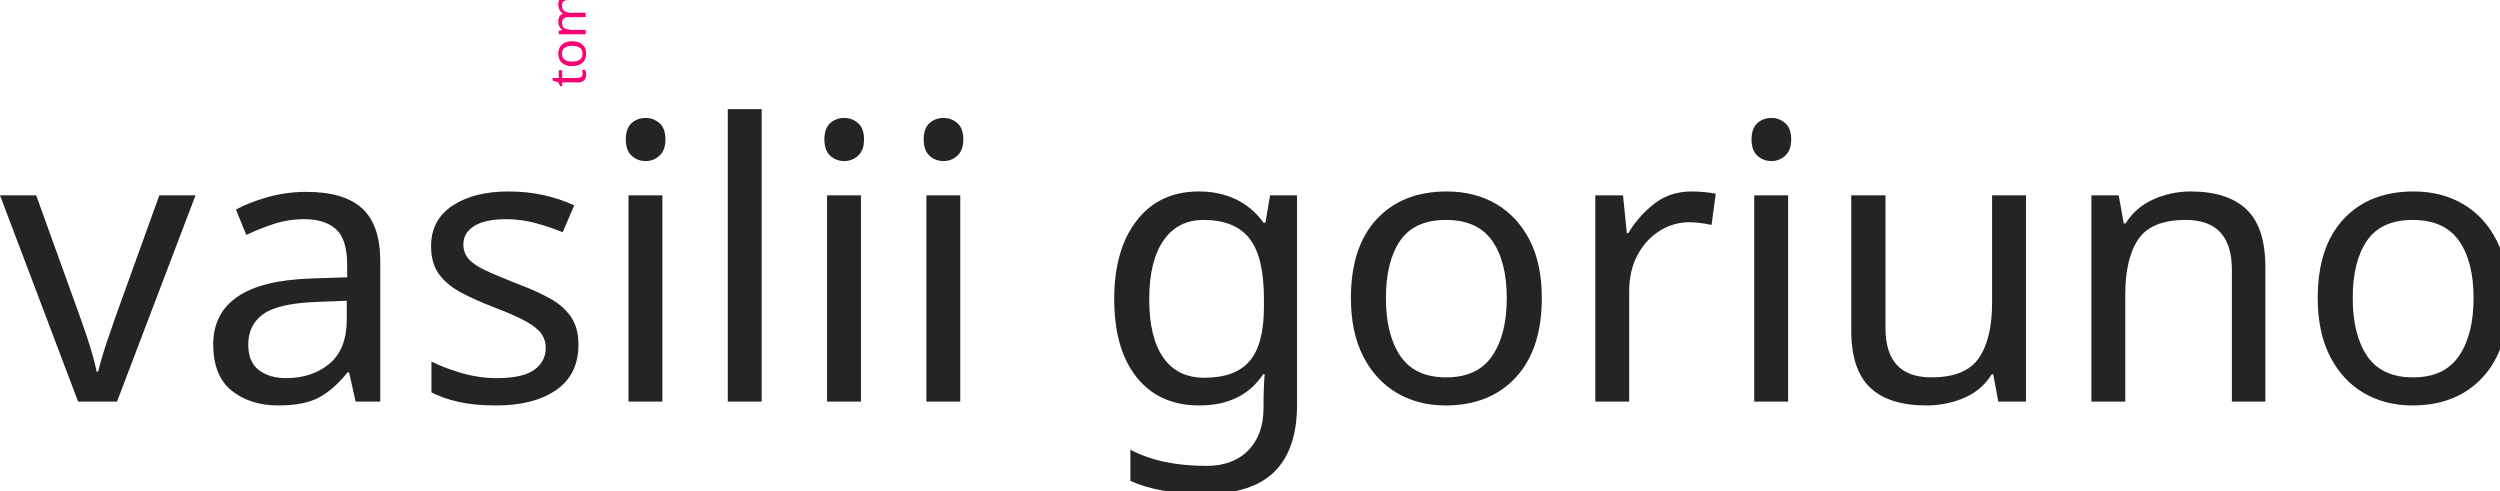
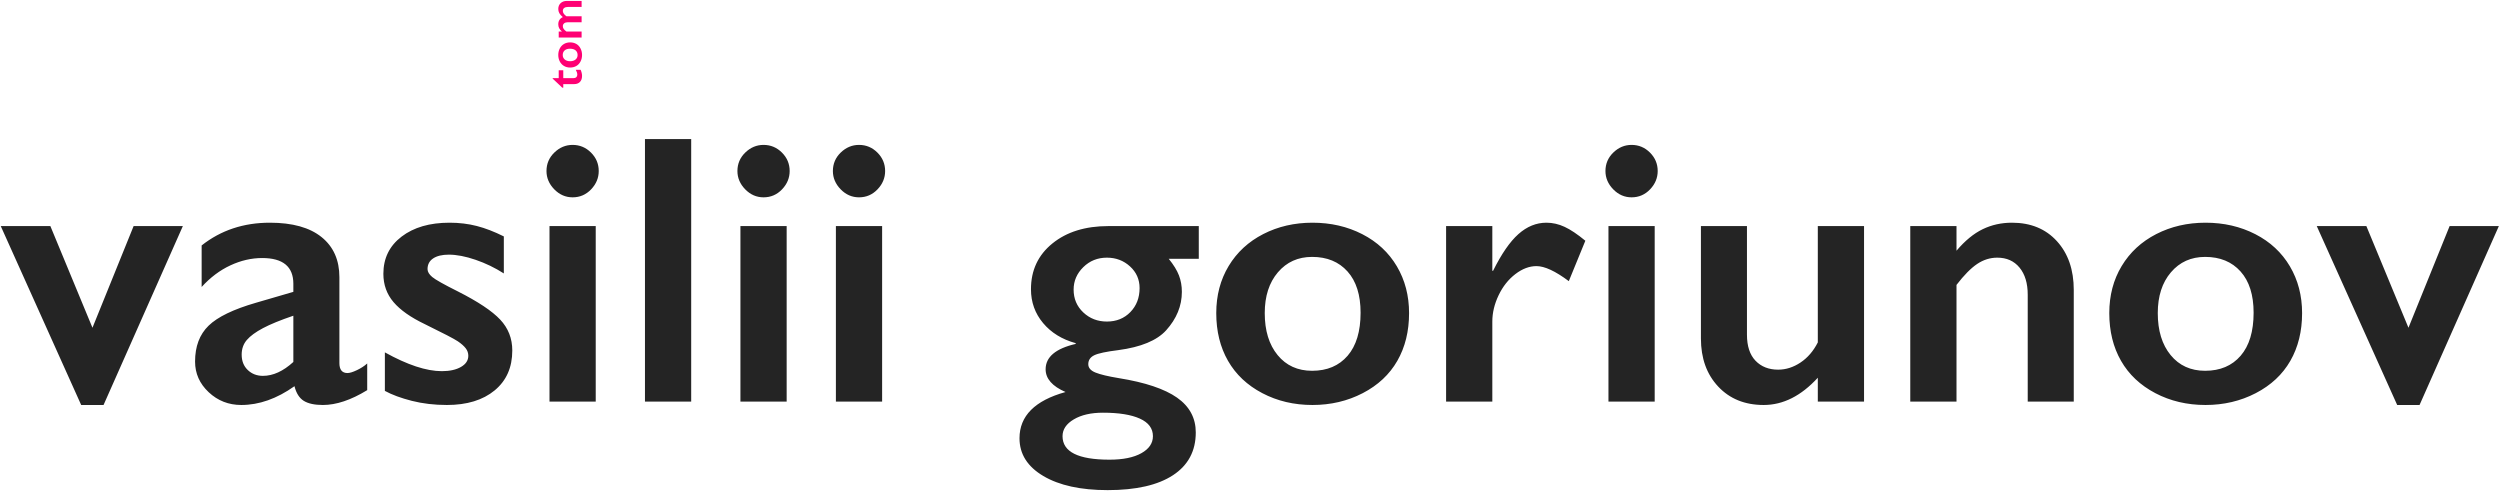
<svg xmlns="http://www.w3.org/2000/svg" width="1494px" height="293px" viewBox="0 0 1494 293" version="1.1">
  <defs />
-   <g id="Page-3" stroke="none" stroke-width="1" fill="none" fill-rule="evenodd" font-family="GillSans-SemiBold, Gill Sans" font-weight="500">
+   <g id="Page-3" stroke="none" stroke-width="1" fill="none" fill-rule="evenodd">
    <g id="Artboard">
-       <text id="vasilii-goriunov" font-size="230" fill="#242424">
-         <tspan x="0" y="240">vasilii goriunov</tspan>
-       </text>
-       <text id="tom" transform="translate(340, 25) rotate(-90) translate(-340, -25) " font-size="30" fill="#FF0073">
-         <tspan x="313" y="35">tom</tspan>
-       </text>
+       <path d="M30.098,135.107 L55.254,195.864 L79.849,135.107 L109.272,135.107 L61.88,242.021 L48.516,242.021 L0.449,135.107 L30.098,135.107 Z M161.27,133.086 C174.746,133.086 185.041,135.95 192.153,141.677 C199.266,147.405 202.822,155.397 202.822,165.654 L202.822,216.978 C202.822,220.946 204.432,222.93 207.651,222.93 C208.999,222.93 210.889,222.349 213.323,221.189 C215.756,220.028 217.796,218.7 219.443,217.202 L219.443,233.149 C209.785,239.064 200.951,242.021 192.939,242.021 C187.998,242.021 184.198,241.198 181.541,239.551 C178.883,237.904 177.03,234.984 175.981,230.791 C165.425,238.278 154.831,242.021 144.199,242.021 C136.637,242.021 130.142,239.476 124.714,234.385 C119.286,229.294 116.572,223.192 116.572,216.079 C116.572,207.02 119.268,199.87 124.658,194.629 C130.049,189.388 139.482,184.821 152.959,180.928 L175.308,174.414 L175.308,169.585 C175.308,159.328 169.093,154.199 156.665,154.199 C150.301,154.199 143.975,155.659 137.686,158.579 C131.396,161.499 125.669,165.804 120.503,171.494 L120.503,146.675 C131.958,137.616 145.547,133.086 161.27,133.086 Z M144.424,211.924 C144.424,215.742 145.64,218.812 148.074,221.133 C150.507,223.454 153.52,224.614 157.114,224.614 C163.179,224.614 169.243,221.844 175.308,216.304 L175.308,188.677 C167.596,191.297 161.55,193.768 157.17,196.089 C152.791,198.41 149.571,200.768 147.512,203.164 C145.453,205.56 144.424,208.48 144.424,211.924 Z M268.633,133.086 C274.398,133.086 279.826,133.741 284.917,135.051 C290.008,136.361 295.399,138.439 301.089,141.284 L301.089,163.408 C295.848,160.039 290.233,157.325 284.243,155.266 C278.254,153.207 272.9,152.178 268.184,152.178 C264.215,152.178 261.108,152.926 258.862,154.424 C256.616,155.921 255.493,158.055 255.493,160.825 C255.493,162.397 256.429,163.97 258.301,165.542 C260.173,167.114 265.301,169.997 273.687,174.189 C285.666,180.254 294.07,185.85 298.899,190.979 C303.728,196.108 306.143,202.266 306.143,209.453 C306.143,219.561 302.624,227.515 295.586,233.318 C288.548,239.12 279.04,242.021 267.061,242.021 C259.574,242.021 252.592,241.198 246.116,239.551 C239.639,237.904 234.268,235.92 230,233.599 L230,210.576 C243.477,218.063 254.819,221.807 264.028,221.807 C268.745,221.807 272.563,220.964 275.483,219.28 C278.403,217.595 279.863,215.368 279.863,212.598 C279.863,210.951 279.339,209.453 278.291,208.105 C277.243,206.758 275.671,205.373 273.574,203.95 C271.478,202.528 264.927,199.121 253.921,193.73 C245.461,189.687 239.209,185.289 235.166,180.535 C231.123,175.78 229.102,170.147 229.102,163.633 C229.102,154.349 232.733,146.937 239.995,141.396 C247.258,135.856 256.803,133.086 268.633,133.086 Z M342.192,86.592 C346.46,86.592 350.129,88.127 353.198,91.196 C356.268,94.266 357.803,97.935 357.803,102.202 C357.803,106.32 356.287,109.97 353.254,113.152 C350.222,116.334 346.535,117.925 342.192,117.925 C338,117.925 334.35,116.334 331.243,113.152 C328.136,109.97 326.582,106.32 326.582,102.202 C326.582,97.86 328.154,94.172 331.299,91.14 C334.443,88.108 338.075,86.592 342.192,86.592 Z M356.006,135.107 L356.006,240 L328.379,240 L328.379,135.107 L356.006,135.107 Z M413.057,83.11 L413.057,240 L385.43,240 L385.43,83.11 L413.057,83.11 Z M456.294,86.592 C460.562,86.592 464.23,88.127 467.3,91.196 C470.369,94.266 471.904,97.935 471.904,102.202 C471.904,106.32 470.388,109.97 467.356,113.152 C464.324,116.334 460.636,117.925 456.294,117.925 C452.101,117.925 448.451,116.334 445.344,113.152 C442.237,109.97 440.684,106.32 440.684,102.202 C440.684,97.86 442.256,94.172 445.4,91.14 C448.545,88.108 452.176,86.592 456.294,86.592 Z M470.107,135.107 L470.107,240 L442.48,240 L442.48,135.107 L470.107,135.107 Z M513.345,86.592 C517.612,86.592 521.281,88.127 524.351,91.196 C527.42,94.266 528.955,97.935 528.955,102.202 C528.955,106.32 527.439,109.97 524.407,113.152 C521.374,116.334 517.687,117.925 513.345,117.925 C509.152,117.925 505.502,116.334 502.395,113.152 C499.288,109.97 497.734,106.32 497.734,102.202 C497.734,97.86 499.307,94.172 502.451,91.14 C505.596,88.108 509.227,86.592 513.345,86.592 Z M527.158,135.107 L527.158,240 L499.531,240 L499.531,135.107 L527.158,135.107 Z M716.392,135.107 L716.392,154.648 L698.423,154.648 C701.343,158.242 703.383,161.555 704.543,164.587 C705.704,167.62 706.284,170.895 706.284,174.414 C706.284,182.8 703.14,190.474 696.851,197.437 C691.31,203.501 681.802,207.432 668.325,209.229 C661.063,210.127 656.252,211.156 653.894,212.317 C651.536,213.477 650.356,215.256 650.356,217.651 C650.356,219.823 651.798,221.488 654.68,222.649 C657.563,223.809 662.186,224.914 668.55,225.962 C684.347,228.507 695.971,232.401 703.42,237.642 C710.87,242.883 714.595,249.808 714.595,258.418 C714.595,269.499 710.065,278.015 701.006,283.967 C691.947,289.919 678.919,292.896 661.924,292.896 C645.827,292.896 633.024,290.088 623.516,284.473 C614.007,278.857 609.253,271.333 609.253,261.899 C609.253,248.573 618.424,239.364 636.768,234.272 C628.831,230.828 624.863,226.299 624.863,220.684 C624.863,213.346 630.853,208.293 642.832,205.522 L642.832,205.073 C634.671,202.827 628.176,198.822 623.347,193.057 C618.518,187.292 616.104,180.553 616.104,172.842 C616.104,161.536 620.371,152.421 628.906,145.496 C637.441,138.57 648.597,135.107 662.373,135.107 L716.392,135.107 Z M641.597,173.066 C641.597,178.532 643.525,183.08 647.38,186.711 C651.236,190.343 655.934,192.158 661.475,192.158 C667.165,192.158 671.844,190.268 675.513,186.487 C679.181,182.706 681.016,177.933 681.016,172.168 C681.016,167.002 679.106,162.678 675.288,159.197 C671.47,155.715 666.865,153.975 661.475,153.975 C655.934,153.975 651.236,155.865 647.38,159.646 C643.525,163.427 641.597,167.9 641.597,173.066 Z M634.971,260.664 C634.971,270.023 644.329,274.702 663.047,274.702 C671.133,274.702 677.478,273.411 682.083,270.828 C686.687,268.245 688.989,264.857 688.989,260.664 C688.989,256.022 686.388,252.522 681.184,250.164 C675.981,247.805 668.625,246.626 659.116,246.626 C652.004,246.626 646.201,247.955 641.709,250.613 C637.217,253.271 634.971,256.621 634.971,260.664 Z M784.336,133.086 C795.267,133.086 805.187,135.369 814.097,139.937 C823.006,144.504 829.894,150.905 834.761,159.141 C839.627,167.376 842.061,176.698 842.061,187.104 C842.061,197.961 839.721,207.469 835.042,215.63 C830.362,223.791 823.474,230.229 814.377,234.946 C805.281,239.663 795.267,242.021 784.336,242.021 C773.33,242.021 763.335,239.663 754.351,234.946 C745.366,230.229 738.534,223.791 733.855,215.63 C729.176,207.469 726.836,197.961 726.836,187.104 C726.836,176.548 729.307,167.17 734.248,158.972 C739.189,150.774 746.077,144.41 754.912,139.88 C763.747,135.351 773.555,133.086 784.336,133.086 Z M755.811,187.104 C755.811,197.586 758.375,205.953 763.503,212.205 C768.632,218.456 775.501,221.582 784.111,221.582 C793.096,221.582 800.171,218.587 805.337,212.598 C810.503,206.608 813.086,198.036 813.086,186.88 C813.086,176.248 810.484,168.031 805.281,162.229 C800.077,156.427 793.021,153.525 784.111,153.525 C775.726,153.525 768.913,156.595 763.672,162.734 C758.431,168.874 755.811,176.997 755.811,187.104 Z M924.155,133.086 C927.824,133.086 931.436,133.909 934.993,135.557 C938.549,137.204 942.686,139.974 947.402,143.867 L937.52,168.013 C929.508,162.023 923.07,159.028 918.203,159.028 C913.936,159.028 909.724,160.619 905.569,163.801 C901.414,166.983 898.082,171.195 895.574,176.436 C893.066,181.676 891.812,186.917 891.812,192.158 L891.812,240 L864.185,240 L864.185,135.107 L891.812,135.107 L891.812,161.836 L892.261,161.836 C897.277,151.728 902.331,144.41 907.422,139.88 C912.513,135.351 918.091,133.086 924.155,133.086 Z M975.029,86.592 C979.297,86.592 982.965,88.127 986.035,91.196 C989.105,94.266 990.64,97.935 990.64,102.202 C990.64,106.32 989.124,109.97 986.091,113.152 C983.059,116.334 979.372,117.925 975.029,117.925 C970.837,117.925 967.187,116.334 964.08,113.152 C960.972,109.97 959.419,106.32 959.419,102.202 C959.419,97.86 960.991,94.172 964.136,91.14 C967.28,88.108 970.911,86.592 975.029,86.592 Z M988.843,135.107 L988.843,240 L961.216,240 L961.216,135.107 L988.843,135.107 Z M1043.984,135.107 L1043.984,200.02 C1043.984,206.833 1045.688,212.017 1049.094,215.574 C1052.501,219.13 1057.012,220.908 1062.627,220.908 C1067.269,220.908 1071.724,219.486 1075.991,216.641 C1080.259,213.796 1083.703,209.79 1086.323,204.624 L1086.323,135.107 L1113.95,135.107 L1113.95,240 L1086.323,240 L1086.323,225.737 C1076.366,236.593 1065.584,242.021 1053.979,242.021 C1042.749,242.021 1033.69,238.353 1026.802,231.016 C1019.914,223.678 1016.47,214.095 1016.47,202.266 L1016.47,135.107 L1043.984,135.107 Z M1202.334,133.086 C1213.565,133.086 1222.53,136.773 1229.231,144.148 C1235.932,151.523 1239.282,161.237 1239.282,173.291 L1239.282,240 L1211.768,240 L1211.768,176.099 C1211.768,169.285 1210.139,163.895 1206.882,159.927 C1203.625,155.959 1199.189,153.975 1193.574,153.975 C1189.307,153.975 1185.301,155.229 1181.558,157.737 C1177.814,160.245 1173.696,164.419 1169.204,170.259 L1169.204,240 L1141.577,240 L1141.577,135.107 L1169.204,135.107 L1169.204,149.819 C1174.295,143.83 1179.517,139.543 1184.871,136.96 C1190.224,134.377 1196.045,133.086 1202.334,133.086 Z M1318.008,133.086 C1328.939,133.086 1338.859,135.369 1347.769,139.937 C1356.678,144.504 1363.566,150.905 1368.433,159.141 C1373.299,167.376 1375.732,176.698 1375.732,187.104 C1375.732,197.961 1373.393,207.469 1368.713,215.63 C1364.034,223.791 1357.146,230.229 1348.049,234.946 C1338.953,239.663 1328.939,242.021 1318.008,242.021 C1307.002,242.021 1297.007,239.663 1288.022,234.946 C1279.038,230.229 1272.206,223.791 1267.527,215.63 C1262.847,207.469 1260.508,197.961 1260.508,187.104 C1260.508,176.548 1262.978,167.17 1267.92,158.972 C1272.861,150.774 1279.749,144.41 1288.584,139.88 C1297.419,135.351 1307.227,133.086 1318.008,133.086 Z M1289.482,187.104 C1289.482,197.586 1292.047,205.953 1297.175,212.205 C1302.304,218.456 1309.173,221.582 1317.783,221.582 C1326.768,221.582 1333.843,218.587 1339.009,212.598 C1344.175,206.608 1346.758,198.036 1346.758,186.88 C1346.758,176.248 1344.156,168.031 1338.953,162.229 C1333.749,156.427 1326.693,153.525 1317.783,153.525 C1309.398,153.525 1302.585,156.595 1297.344,162.734 C1292.103,168.874 1289.482,176.997 1289.482,187.104 Z M1414.141,135.107 L1439.297,195.864 L1463.892,135.107 L1493.315,135.107 L1445.923,242.021 L1432.559,242.021 L1384.492,135.107 L1414.141,135.107 Z" id="vasilii-goriunov" fill="#242424" />
+       <path d="M318.552,17.686 L318.845,17.686 L318.845,21.318 L323.532,21.318 L323.532,24.043 L318.845,24.043 L318.845,30.356 C318.845,30.972 319.03,31.47 319.401,31.851 C319.772,32.231 320.28,32.422 320.925,32.422 C321.765,32.422 322.731,32.119 323.825,31.514 L323.825,34.399 C322.526,34.976 321.306,35.264 320.163,35.264 C318.62,35.264 317.417,34.844 316.552,34.004 C315.688,33.164 315.256,32.026 315.256,30.591 L315.256,24.043 L313.117,24.043 L313.117,23.457 L318.552,17.686 Z M332.658,21.055 C334.084,21.055 335.378,21.353 336.54,21.948 C337.702,22.544 338.601,23.379 339.235,24.453 C339.87,25.527 340.188,26.743 340.188,28.101 C340.188,29.517 339.882,30.757 339.272,31.821 C338.662,32.886 337.763,33.726 336.577,34.341 C335.39,34.956 334.084,35.264 332.658,35.264 C331.223,35.264 329.919,34.956 328.747,34.341 C327.575,33.726 326.684,32.886 326.074,31.821 C325.463,30.757 325.158,29.517 325.158,28.101 C325.158,26.724 325.48,25.5 326.125,24.431 C326.77,23.362 327.668,22.532 328.82,21.941 C329.973,21.35 331.252,21.055 332.658,21.055 Z M328.938,28.101 C328.938,29.468 329.272,30.559 329.941,31.375 C330.61,32.19 331.506,32.598 332.629,32.598 C333.801,32.598 334.724,32.207 335.397,31.426 C336.071,30.645 336.408,29.526 336.408,28.071 C336.408,26.685 336.069,25.613 335.39,24.856 C334.711,24.099 333.791,23.721 332.629,23.721 C331.535,23.721 330.646,24.121 329.963,24.922 C329.279,25.723 328.938,26.782 328.938,28.101 Z M350.998,21.055 C352.053,21.055 352.944,21.301 353.671,21.794 C354.399,22.288 354.943,22.949 355.305,23.779 C356.076,22.832 356.845,22.141 357.612,21.707 C358.378,21.272 359.221,21.055 360.139,21.055 C361.584,21.055 362.751,21.526 363.64,22.468 C364.528,23.411 364.973,24.668 364.973,26.24 L364.973,35 L361.369,35 L361.369,26.841 C361.369,25.894 361.167,25.146 360.761,24.6 C360.356,24.053 359.768,23.779 358.996,23.779 C357.893,23.779 356.833,24.487 355.817,25.903 L355.817,35 L352.229,35 L352.229,26.782 C352.229,25.845 352.014,25.11 351.584,24.578 C351.154,24.045 350.578,23.779 349.855,23.779 C349.27,23.779 348.732,23.948 348.244,24.285 C347.756,24.622 347.233,25.161 346.677,25.903 L346.677,35 L343.073,35 L343.073,21.318 L346.677,21.318 L346.677,23.237 C347.331,22.495 347.995,21.946 348.669,21.589 C349.343,21.233 350.119,21.055 350.998,21.055 Z" id="tom" fill="#FF0073" transform="translate(339.0449, 26.47461) rotate(-90) translate(-339.0449, -26.47461) " />
    </g>
  </g>
</svg>
